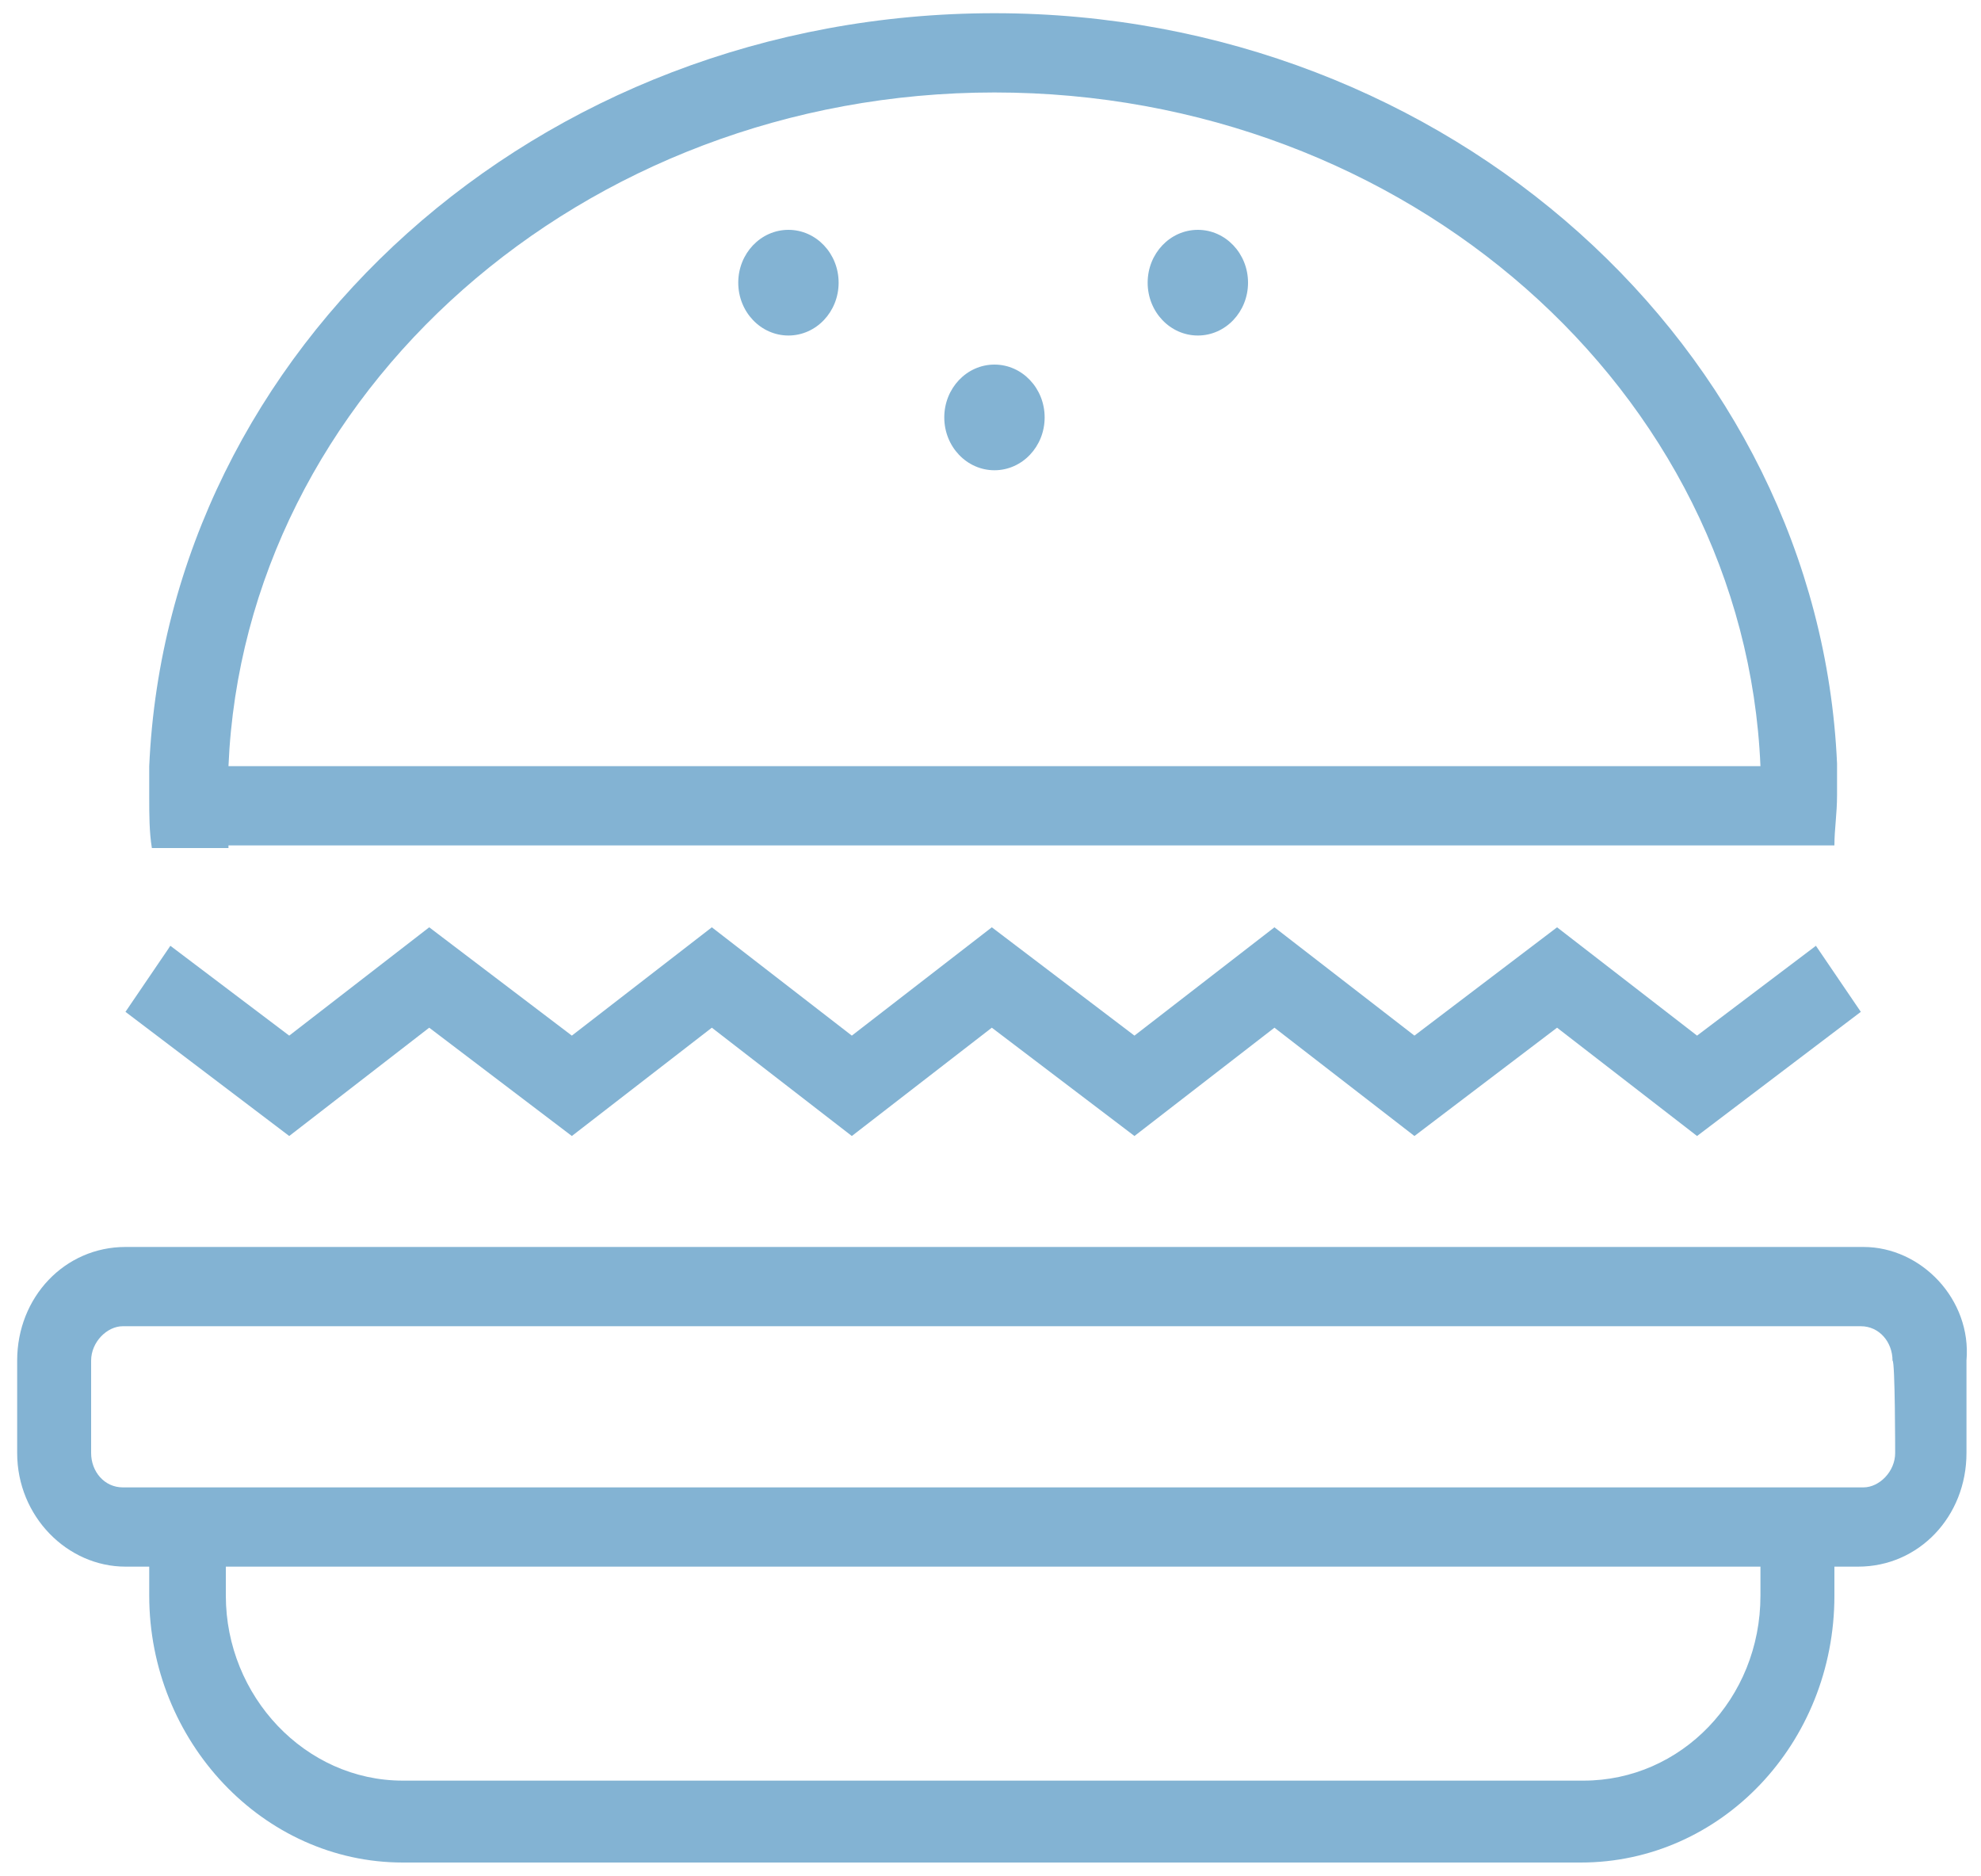
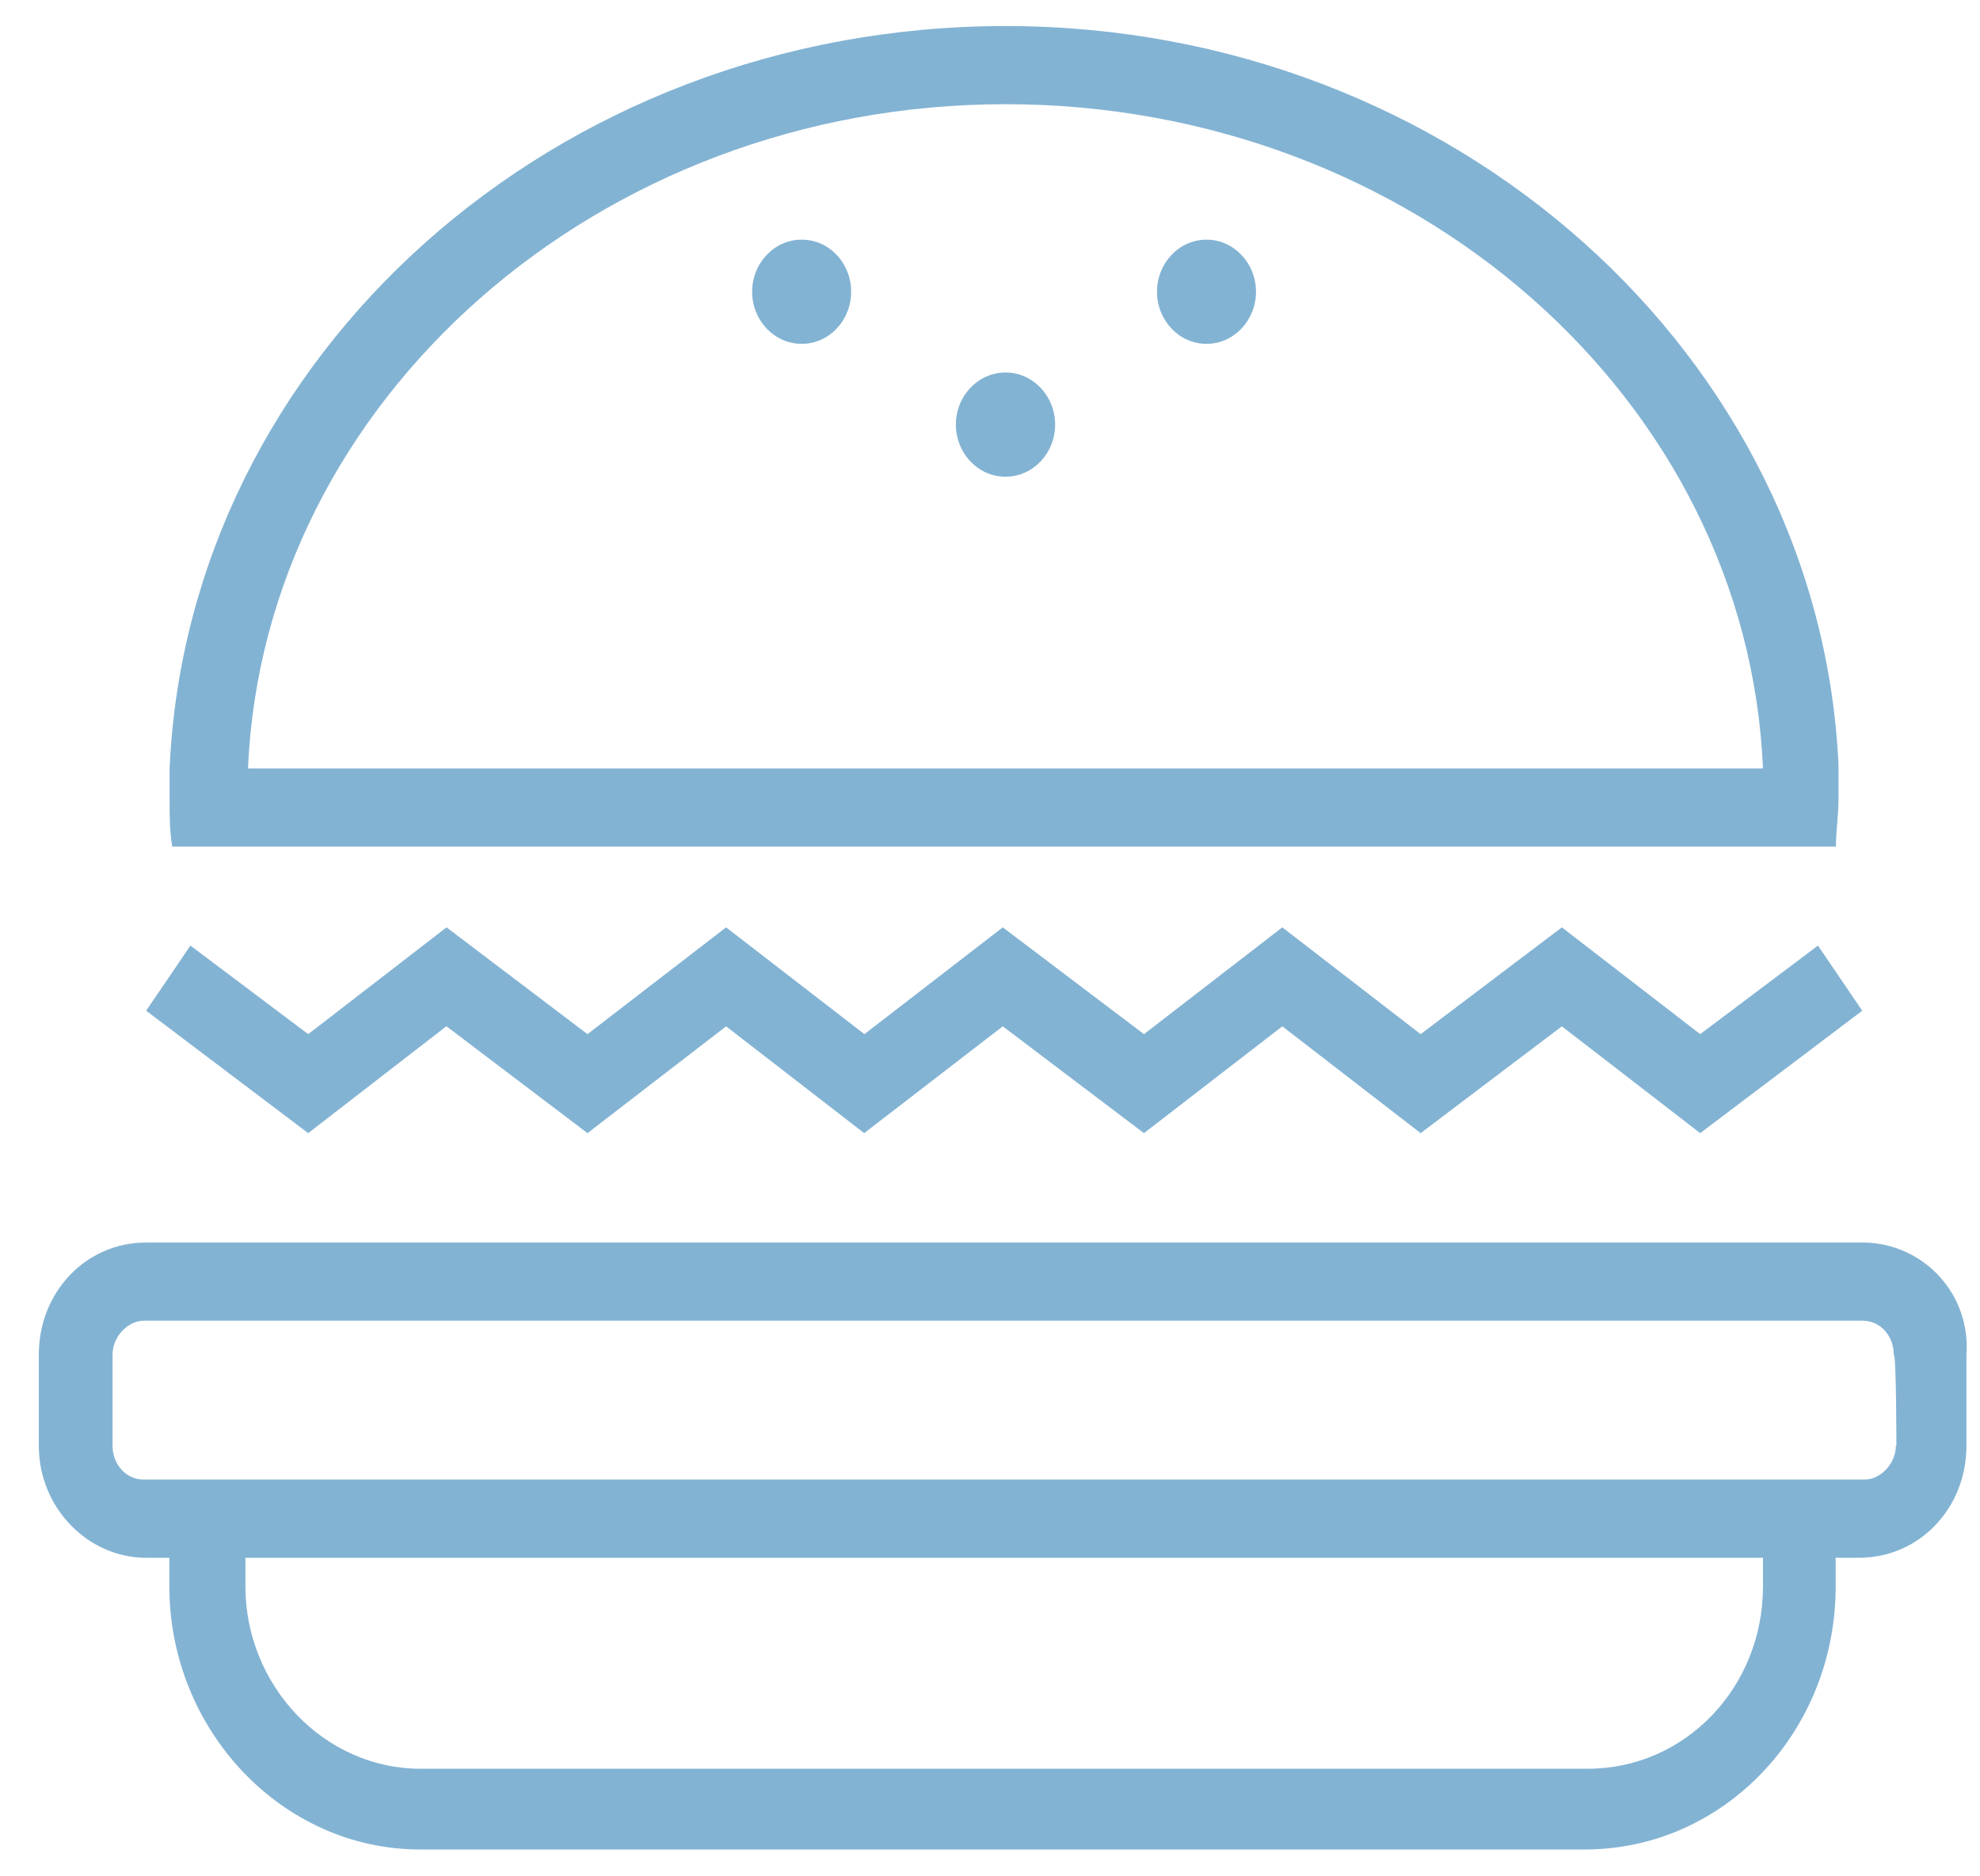
- <svg xmlns="http://www.w3.org/2000/svg" width="75" height="71" viewBox="0 0 75 71" fill="none">
-   <path d="M70.55 47.2H4.75C2.45 47.2 0.65 49.1 0.65 51.5V55C0.65 57.4 2.55 59.3 4.75 59.3H5.65V60.4C5.65 65.9 9.95 70.5 15.25 70.5H59.85C65.15 70.5 69.45 66 69.45 60.4V59.3H70.35C72.65 59.3 74.45 57.4 74.45 55V51.5C74.65 49.2 72.75 47.2 70.55 47.2ZM66.65 60.4C66.65 64.3 63.65 67.4 59.95 67.4H15.25C11.55 67.4 8.55 64.2 8.55 60.4V59.3H66.65V60.4ZM71.75 55C71.75 55.7 71.15 56.3 70.55 56.3H4.65C3.95 56.3 3.45 55.7 3.45 55V51.5C3.45 50.8 4.05 50.2 4.65 50.2H70.45C71.15 50.2 71.65 50.8 71.65 51.5C71.75 51.5 71.75 55 71.75 55Z" fill="#83B3D3" />
-   <path d="M16.25 38.9L21.65 43L26.95 38.9L32.25 43L37.55 38.9L42.95 43L48.25 38.9L53.55 43L58.95 38.9L64.25 43L70.45 38.3L68.75 35.8L64.25 39.2L58.95 35.1L53.55 39.2L48.25 35.1L42.95 39.2L37.55 35.1L32.25 39.2L26.95 35.1L21.65 39.2L16.25 35.1L10.95 39.2L6.45 35.8L4.75 38.3L10.95 43L16.25 38.9Z" fill="#83B3D3" />
-   <path d="M8.65 32H69.45C69.45 31.4 69.55 30.8 69.55 30.1C69.55 29.7 69.55 29.3 69.55 28.9C68.85 13.2 54.85 0.5 37.65 0.5C20.35 0.5 6.35 13.2 5.65 29C5.65 29.4 5.65 29.8 5.65 30.2C5.65 30.8 5.65 31.5 5.75 32.1H8.65V32ZM37.65 3.5C53.25 3.5 66.05 14.8 66.65 29H8.65C9.25 14.9 22.05 3.5 37.65 3.5Z" fill="#83B3D3" />
-   <path d="M37.65 17.8C38.699 17.8 39.55 16.905 39.55 15.8C39.55 14.695 38.699 13.8 37.65 13.8C36.601 13.8 35.75 14.695 35.75 15.8C35.75 16.905 36.601 17.8 37.65 17.8Z" fill="#83B3D3" />
-   <path d="M29.85 12.7C30.899 12.7 31.75 11.805 31.75 10.7C31.75 9.595 30.899 8.7 29.85 8.7C28.801 8.7 27.95 9.595 27.95 10.7C27.95 11.805 28.801 12.7 29.85 12.7Z" fill="#83B3D3" />
-   <path d="M45.35 12.7C46.399 12.7 47.25 11.805 47.25 10.7C47.25 9.595 46.399 8.7 45.35 8.7C44.301 8.7 43.45 9.595 43.45 10.7C43.45 11.805 44.301 12.7 45.35 12.7Z" fill="#83B3D3" />
+ <svg xmlns="http://www.w3.org/2000/svg" width="76" height="72" viewBox="0 0 76 72" fill="none">
+   <path d="M71.58 47.7H5.6c-2.3 0-4.11 1.9-4.11 4.3v3.5c0 2.4 1.9 4.3 4.11 4.3h.9v1.1c0 5.5 4.31 10.1 9.63 10.1h44.7c5.32 0 9.63-4.5 9.63-10.1v-1.1h.9c2.31 0 4.12-1.9 4.12-4.3V52a4 4 0 0 0-3.91-4.3Zm-3.91 13.2c0 3.9-3.01 7-6.72 7H16.14c-3.71 0-6.72-3.2-6.72-7v-1.1h58.25v1.1Zm5.1-5.4c0 .7-.6 1.3-1.2 1.3H5.52c-.7 0-1.2-.6-1.2-1.3V52c0-.7.6-1.3 1.2-1.3h65.97c.7 0 1.2.6 1.2 1.3.1 0 .1 3.5.1 3.5ZM17.14 39.4l5.41 4.1 5.32-4.1 5.3 4.1 5.32-4.1 5.42 4.1 5.31-4.1 5.31 4.1 5.42-4.1 5.31 4.1 6.22-4.7-1.7-2.5-4.52 3.4-5.31-4.1-5.42 4.1-5.31-4.1-5.31 4.1-5.42-4.1-5.31 4.1-5.31-4.1-5.32 4.1-5.41-4.1-5.31 4.1-4.52-3.4-1.7 2.5 6.22 4.7 5.3-4.1ZM9.52 32.5h60.95c0-.6.1-1.2.1-1.9v-1.2C69.87 13.7 55.84 1 38.6 1 21.25 1 7.21 13.7 6.51 29.5v1.2c0 .6 0 1.2.1 1.8h2.91ZM38.59 4c15.64 0 28.47 11.3 29.08 25.5H9.52C10.12 15.4 22.95 4 38.59 4Z" fill="#83B3D3" />
+   <path d="M38.6 18.3c1.05 0 1.9-.9 1.9-2s-.85-2-1.9-2c-1.06 0-1.91.9-1.91 2s.85 2 1.9 2ZM30.77 13.2c1.06 0 1.9-.9 1.9-2s-.84-2-1.9-2c-1.05 0-1.9.9-1.9 2s.85 2 1.9 2ZM46.31 13.2c1.05 0 1.9-.9 1.9-2s-.85-2-1.9-2c-1.05 0-1.9.9-1.9 2s.85 2 1.9 2Z" fill="#83B3D3" />
</svg>
